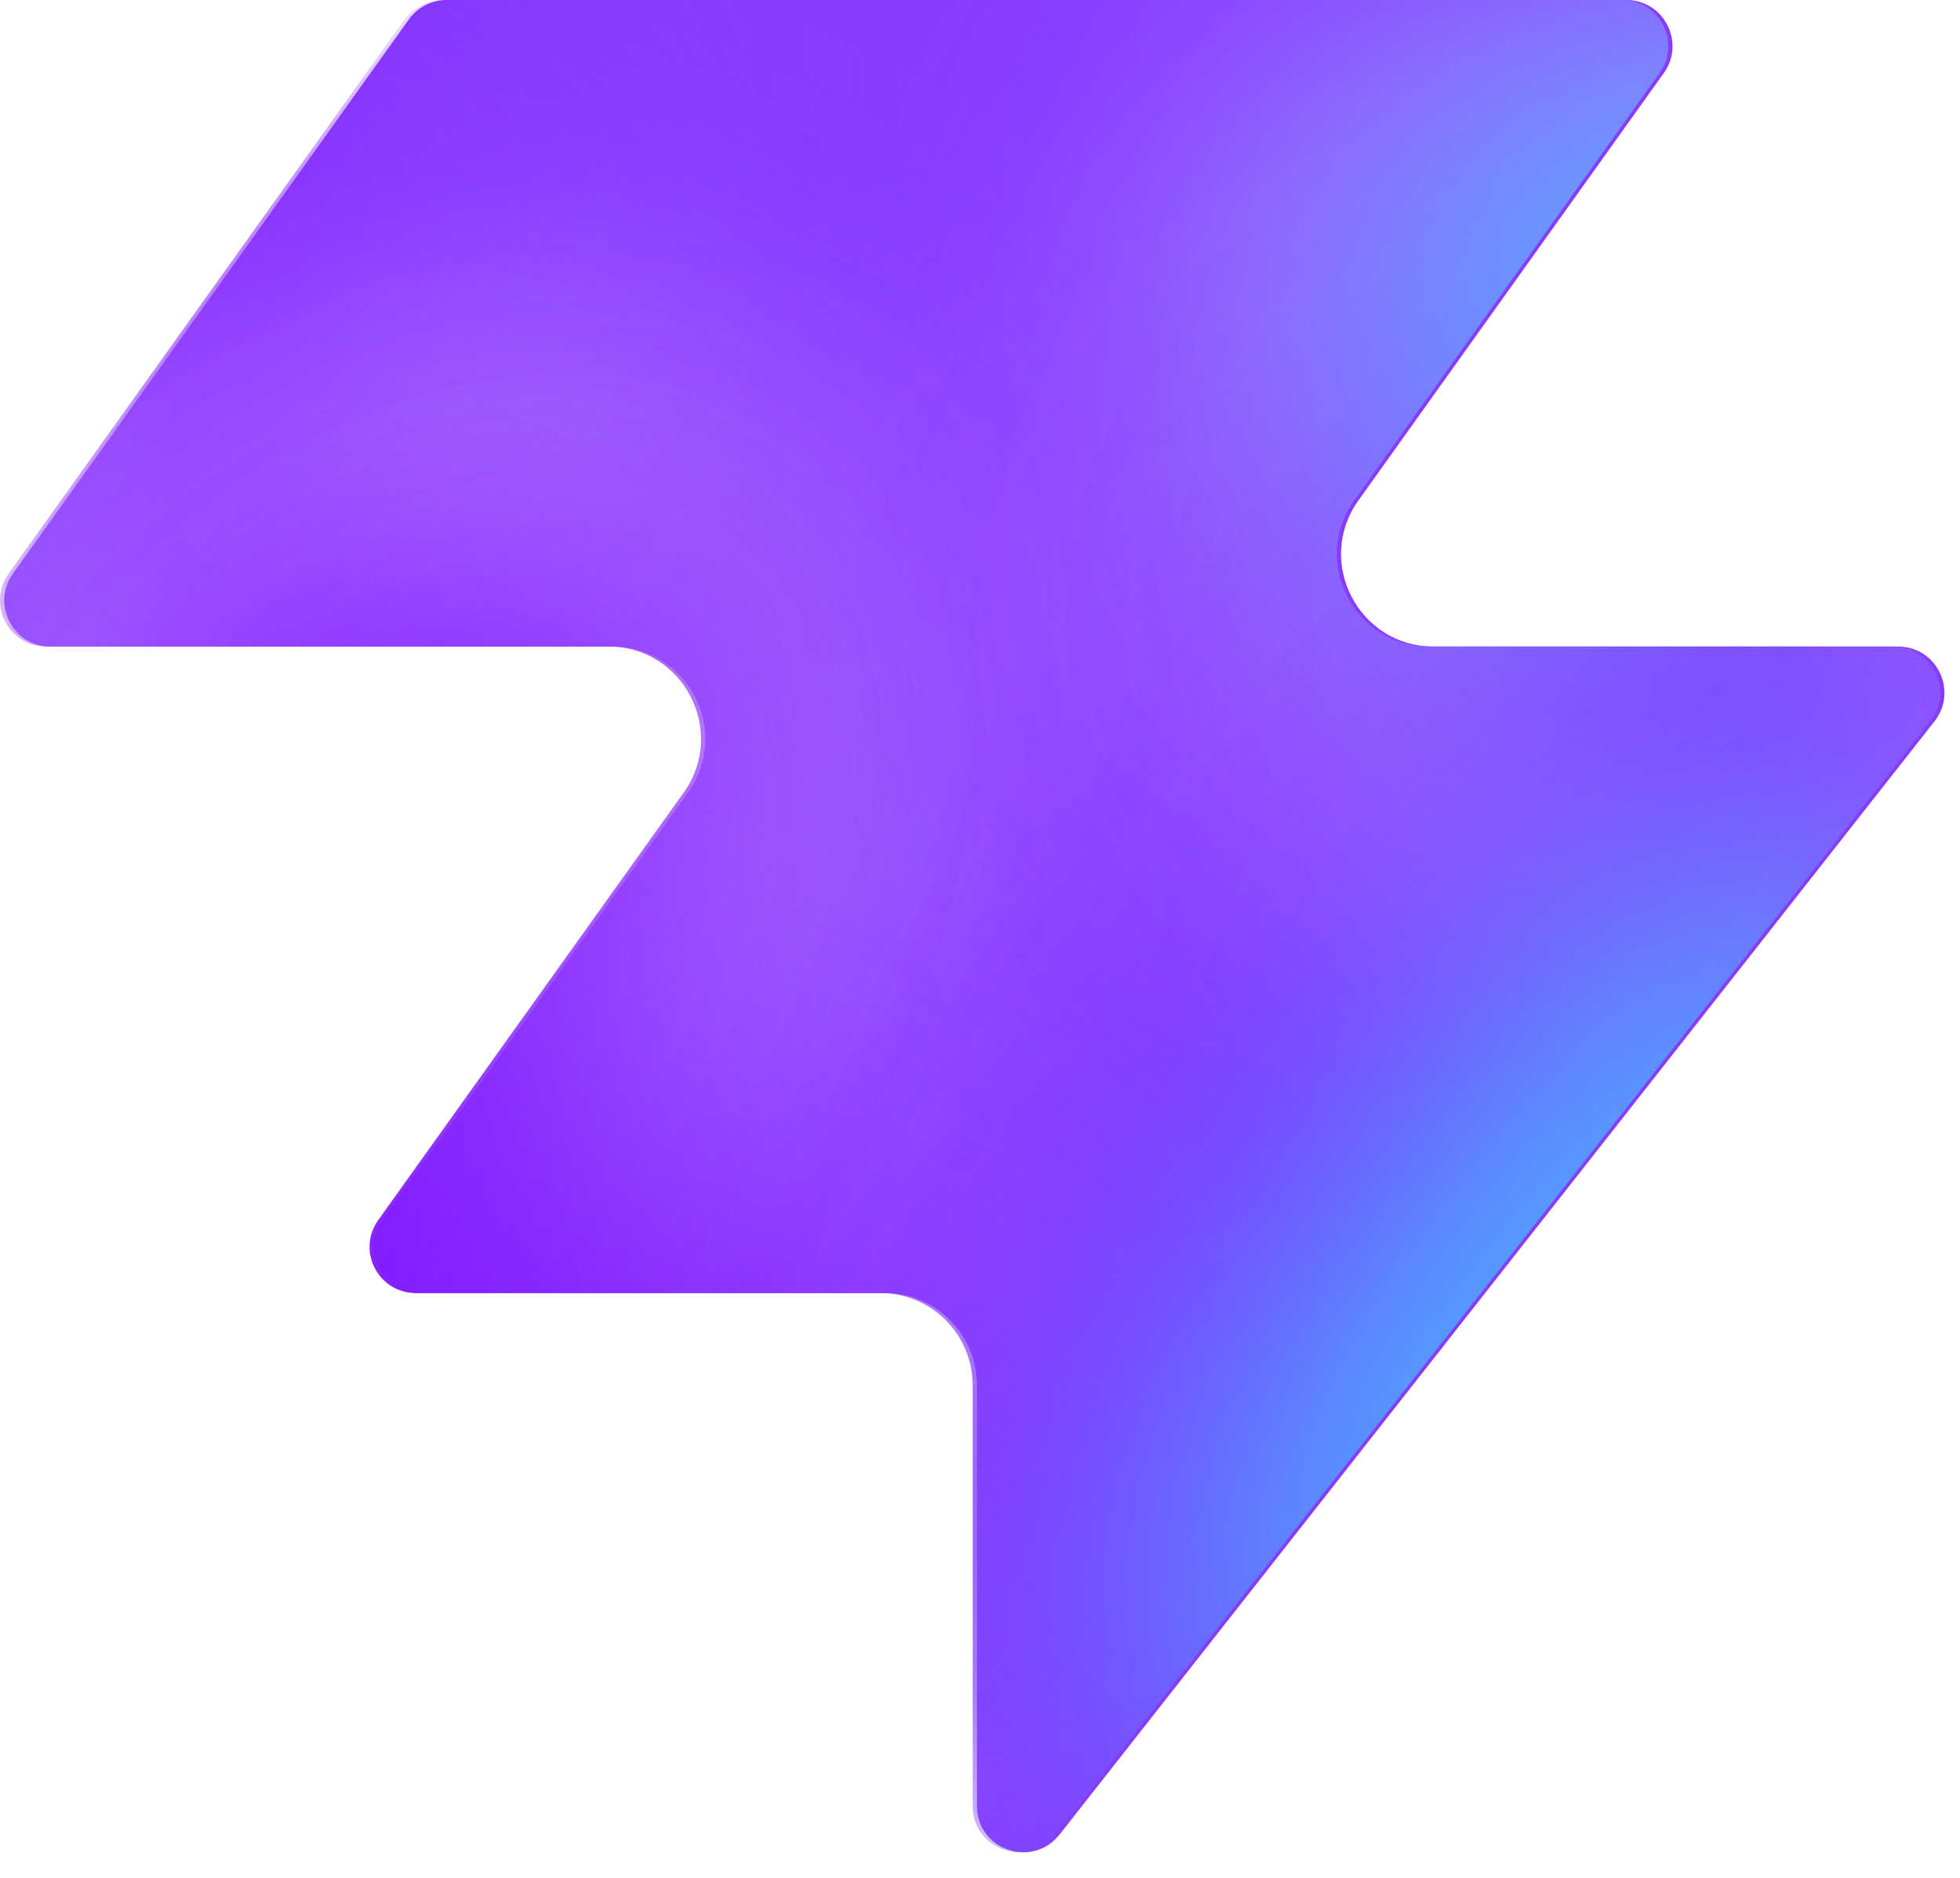
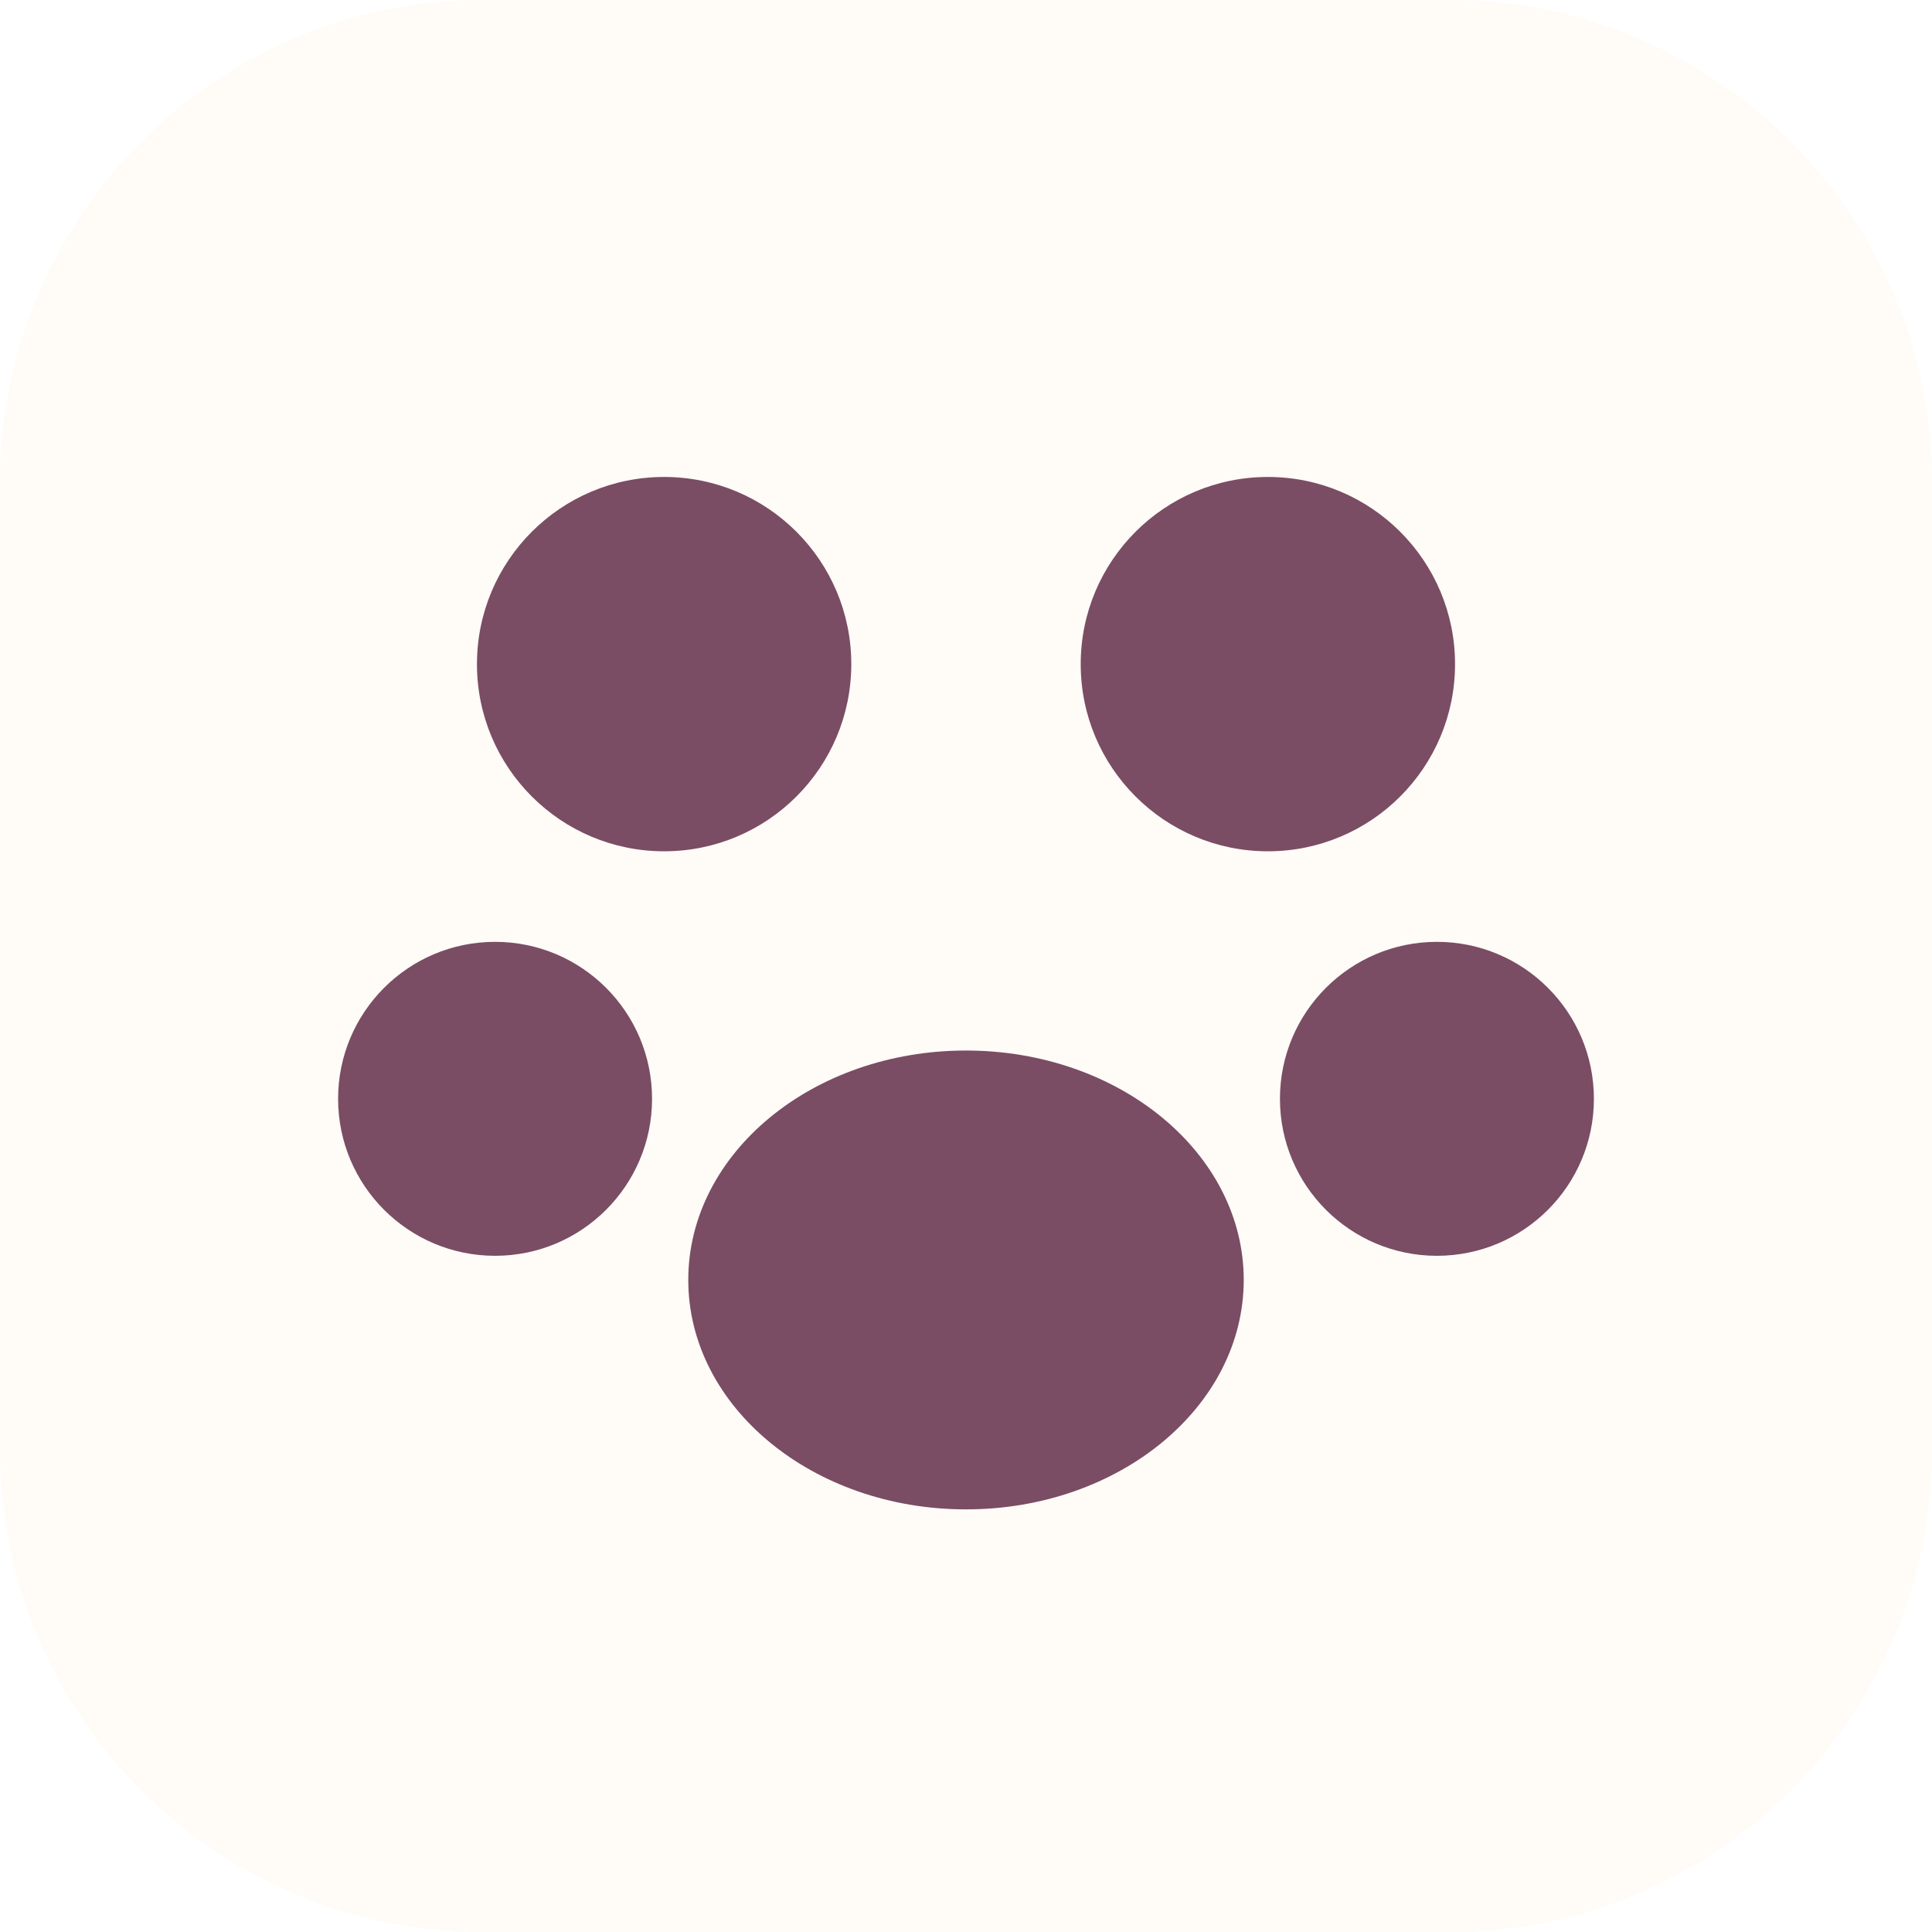
- <svg xmlns="http://www.w3.org/2000/svg" width="48" height="46" fill="none" viewBox="0 0 48 46">
-   <path fill="#863bff" d="M25.946 44.938c-.664.845-2.021.375-2.021-.698V33.937a2.26 2.26 0 0 0-2.262-2.262H10.287c-.92 0-1.456-1.04-.92-1.788l7.48-10.471c1.07-1.497 0-3.578-1.842-3.578H1.237c-.92 0-1.456-1.04-.92-1.788L10.013.474c.214-.297.556-.474.92-.474h28.894c.92 0 1.456 1.04.92 1.788l-7.48 10.471c-1.07 1.498 0 3.579 1.842 3.579h11.377c.943 0 1.473 1.088.89 1.83L25.947 44.94z" style="fill:#863bff;fill:color(display-p3 .525 .23 1);fill-opacity:1" />
-   <mask id="a" width="48" height="46" x="0" y="0" maskUnits="userSpaceOnUse" style="mask-type:alpha">
-     <path fill="#000" d="M25.842 44.938c-.664.844-2.021.375-2.021-.698V33.937a2.26 2.26 0 0 0-2.262-2.262H10.183c-.92 0-1.456-1.04-.92-1.788l7.48-10.471c1.07-1.498 0-3.579-1.842-3.579H1.133c-.92 0-1.456-1.04-.92-1.787L9.91.473c.214-.297.556-.474.92-.474h28.894c.92 0 1.456 1.04.92 1.788l-7.48 10.471c-1.07 1.498 0 3.578 1.842 3.578h11.377c.943 0 1.473 1.088.89 1.832L25.843 44.94z" style="fill:#000;fill-opacity:1" />
-   </mask>
-   <g mask="url(#a)">
-     <g filter="url(#b)">
-       <ellipse cx="5.508" cy="14.704" fill="#ede6ff" rx="5.508" ry="14.704" style="fill:#ede6ff;fill:color(display-p3 .927 .903 1);fill-opacity:1" transform="matrix(.00324 1 1 -.00324 -4.47 31.516)" />
-     </g>
-     <g filter="url(#c)">
-       <ellipse cx="10.399" cy="29.851" fill="#ede6ff" rx="10.399" ry="29.851" style="fill:#ede6ff;fill:color(display-p3 .927 .903 1);fill-opacity:1" transform="matrix(.00324 1 1 -.00324 -39.328 7.883)" />
-     </g>
-     <g filter="url(#d)">
-       <ellipse cx="5.508" cy="30.487" fill="#7e14ff" rx="5.508" ry="30.487" style="fill:#7e14ff;fill:color(display-p3 .492 .077 1);fill-opacity:1" transform="rotate(89.814 -25.913 -14.639)scale(1 -1)" />
-     </g>
-     <g filter="url(#e)">
-       <ellipse cx="5.508" cy="30.599" fill="#7e14ff" rx="5.508" ry="30.599" style="fill:#7e14ff;fill:color(display-p3 .492 .077 1);fill-opacity:1" transform="rotate(89.814 -32.644 -3.334)scale(1 -1)" />
-     </g>
-     <g filter="url(#f)">
-       <ellipse cx="5.508" cy="30.599" fill="#7e14ff" rx="5.508" ry="30.599" style="fill:#7e14ff;fill:color(display-p3 .492 .077 1);fill-opacity:1" transform="matrix(.00324 1 1 -.00324 -34.34 30.47)" />
-     </g>
-     <g filter="url(#g)">
-       <ellipse cx="14.072" cy="22.078" fill="#ede6ff" rx="14.072" ry="22.078" style="fill:#ede6ff;fill:color(display-p3 .927 .903 1);fill-opacity:1" transform="rotate(93.35 24.506 48.493)scale(-1 1)" />
-     </g>
-     <g filter="url(#h)">
-       <ellipse cx="3.47" cy="21.501" fill="#7e14ff" rx="3.47" ry="21.501" style="fill:#7e14ff;fill:color(display-p3 .492 .077 1);fill-opacity:1" transform="rotate(89.009 28.708 47.59)scale(-1 1)" />
-     </g>
-     <g filter="url(#i)">
-       <ellipse cx="3.47" cy="21.501" fill="#7e14ff" rx="3.47" ry="21.501" style="fill:#7e14ff;fill:color(display-p3 .492 .077 1);fill-opacity:1" transform="rotate(89.009 28.708 47.59)scale(-1 1)" />
-     </g>
-     <g filter="url(#j)">
-       <ellipse cx=".387" cy="8.972" fill="#7e14ff" rx="4.407" ry="29.108" style="fill:#7e14ff;fill:color(display-p3 .492 .077 1);fill-opacity:1" transform="rotate(39.51 .387 8.972)" />
-     </g>
-     <g filter="url(#k)">
-       <ellipse cx="47.523" cy="-6.092" fill="#7e14ff" rx="4.407" ry="29.108" style="fill:#7e14ff;fill:color(display-p3 .492 .077 1);fill-opacity:1" transform="rotate(37.892 47.523 -6.092)" />
-     </g>
-     <g filter="url(#l)">
-       <ellipse cx="41.412" cy="6.333" fill="#47bfff" rx="5.971" ry="9.665" style="fill:#47bfff;fill:color(display-p3 .28 .748 1);fill-opacity:1" transform="rotate(37.892 41.412 6.333)" />
-     </g>
-     <g filter="url(#m)">
-       <ellipse cx="-1.879" cy="38.332" fill="#7e14ff" rx="4.407" ry="29.108" style="fill:#7e14ff;fill:color(display-p3 .492 .077 1);fill-opacity:1" transform="rotate(37.892 -1.88 38.332)" />
-     </g>
-     <g filter="url(#n)">
-       <ellipse cx="-1.879" cy="38.332" fill="#7e14ff" rx="4.407" ry="29.108" style="fill:#7e14ff;fill:color(display-p3 .492 .077 1);fill-opacity:1" transform="rotate(37.892 -1.88 38.332)" />
-     </g>
-     <g filter="url(#o)">
-       <ellipse cx="35.651" cy="29.907" fill="#7e14ff" rx="4.407" ry="29.108" style="fill:#7e14ff;fill:color(display-p3 .492 .077 1);fill-opacity:1" transform="rotate(37.892 35.651 29.907)" />
-     </g>
-     <g filter="url(#p)">
-       <ellipse cx="38.418" cy="32.4" fill="#47bfff" rx="5.971" ry="15.297" style="fill:#47bfff;fill:color(display-p3 .28 .748 1);fill-opacity:1" transform="rotate(37.892 38.418 32.4)" />
-     </g>
+ <svg xmlns="http://www.w3.org/2000/svg" viewBox="0 0 32 32" role="img" aria-label="Mew &amp; You">
+   <rect width="32" height="32" rx="8" fill="#fffbf6" />
+   <g fill="#7a4d64">
+     <circle cx="11" cy="11" r="3.1" />
+     <circle cx="21" cy="11" r="3.1" />
+     <circle cx="8.2" cy="18.2" r="2.6" />
+     <circle cx="23.8" cy="18.2" r="2.6" />
+     <ellipse cx="16" cy="21.2" rx="4.6" ry="3.8" />
  </g>
-   <defs>
-     <filter id="b" width="60.045" height="41.654" x="-19.77" y="16.149" color-interpolation-filters="sRGB" filterUnits="userSpaceOnUse">
-       <feFlood flood-opacity="0" result="BackgroundImageFix" />
-       <feBlend in="SourceGraphic" in2="BackgroundImageFix" result="shape" />
-       <feGaussianBlur result="effect1_foregroundBlur_2002_17158" stdDeviation="7.659" />
-     </filter>
-     <filter id="c" width="90.34" height="51.437" x="-54.613" y="-7.533" color-interpolation-filters="sRGB" filterUnits="userSpaceOnUse">
-       <feFlood flood-opacity="0" result="BackgroundImageFix" />
-       <feBlend in="SourceGraphic" in2="BackgroundImageFix" result="shape" />
-       <feGaussianBlur result="effect1_foregroundBlur_2002_17158" stdDeviation="7.659" />
-     </filter>
-     <filter id="d" width="79.355" height="29.4" x="-49.64" y="2.03" color-interpolation-filters="sRGB" filterUnits="userSpaceOnUse">
-       <feFlood flood-opacity="0" result="BackgroundImageFix" />
-       <feBlend in="SourceGraphic" in2="BackgroundImageFix" result="shape" />
-       <feGaussianBlur result="effect1_foregroundBlur_2002_17158" stdDeviation="4.596" />
-     </filter>
-     <filter id="e" width="79.579" height="29.4" x="-45.045" y="20.029" color-interpolation-filters="sRGB" filterUnits="userSpaceOnUse">
-       <feFlood flood-opacity="0" result="BackgroundImageFix" />
-       <feBlend in="SourceGraphic" in2="BackgroundImageFix" result="shape" />
-       <feGaussianBlur result="effect1_foregroundBlur_2002_17158" stdDeviation="4.596" />
-     </filter>
-     <filter id="f" width="79.579" height="29.4" x="-43.513" y="21.178" color-interpolation-filters="sRGB" filterUnits="userSpaceOnUse">
-       <feFlood flood-opacity="0" result="BackgroundImageFix" />
-       <feBlend in="SourceGraphic" in2="BackgroundImageFix" result="shape" />
-       <feGaussianBlur result="effect1_foregroundBlur_2002_17158" stdDeviation="4.596" />
-     </filter>
-     <filter id="g" width="74.749" height="58.852" x="15.756" y="-17.901" color-interpolation-filters="sRGB" filterUnits="userSpaceOnUse">
-       <feFlood flood-opacity="0" result="BackgroundImageFix" />
-       <feBlend in="SourceGraphic" in2="BackgroundImageFix" result="shape" />
-       <feGaussianBlur result="effect1_foregroundBlur_2002_17158" stdDeviation="7.659" />
-     </filter>
-     <filter id="h" width="61.377" height="25.362" x="23.548" y="2.284" color-interpolation-filters="sRGB" filterUnits="userSpaceOnUse">
-       <feFlood flood-opacity="0" result="BackgroundImageFix" />
-       <feBlend in="SourceGraphic" in2="BackgroundImageFix" result="shape" />
-       <feGaussianBlur result="effect1_foregroundBlur_2002_17158" stdDeviation="4.596" />
-     </filter>
-     <filter id="i" width="61.377" height="25.362" x="23.548" y="2.284" color-interpolation-filters="sRGB" filterUnits="userSpaceOnUse">
-       <feFlood flood-opacity="0" result="BackgroundImageFix" />
-       <feBlend in="SourceGraphic" in2="BackgroundImageFix" result="shape" />
-       <feGaussianBlur result="effect1_foregroundBlur_2002_17158" stdDeviation="4.596" />
-     </filter>
-     <filter id="j" width="56.045" height="63.649" x="-27.636" y="-22.853" color-interpolation-filters="sRGB" filterUnits="userSpaceOnUse">
-       <feFlood flood-opacity="0" result="BackgroundImageFix" />
-       <feBlend in="SourceGraphic" in2="BackgroundImageFix" result="shape" />
-       <feGaussianBlur result="effect1_foregroundBlur_2002_17158" stdDeviation="4.596" />
-     </filter>
-     <filter id="k" width="54.814" height="64.646" x="20.116" y="-38.415" color-interpolation-filters="sRGB" filterUnits="userSpaceOnUse">
-       <feFlood flood-opacity="0" result="BackgroundImageFix" />
-       <feBlend in="SourceGraphic" in2="BackgroundImageFix" result="shape" />
-       <feGaussianBlur result="effect1_foregroundBlur_2002_17158" stdDeviation="4.596" />
-     </filter>
-     <filter id="l" width="33.541" height="35.313" x="24.641" y="-11.323" color-interpolation-filters="sRGB" filterUnits="userSpaceOnUse">
-       <feFlood flood-opacity="0" result="BackgroundImageFix" />
-       <feBlend in="SourceGraphic" in2="BackgroundImageFix" result="shape" />
-       <feGaussianBlur result="effect1_foregroundBlur_2002_17158" stdDeviation="4.596" />
-     </filter>
-     <filter id="m" width="54.814" height="64.646" x="-29.286" y="6.009" color-interpolation-filters="sRGB" filterUnits="userSpaceOnUse">
-       <feFlood flood-opacity="0" result="BackgroundImageFix" />
-       <feBlend in="SourceGraphic" in2="BackgroundImageFix" result="shape" />
-       <feGaussianBlur result="effect1_foregroundBlur_2002_17158" stdDeviation="4.596" />
-     </filter>
-     <filter id="n" width="54.814" height="64.646" x="-29.286" y="6.009" color-interpolation-filters="sRGB" filterUnits="userSpaceOnUse">
-       <feFlood flood-opacity="0" result="BackgroundImageFix" />
-       <feBlend in="SourceGraphic" in2="BackgroundImageFix" result="shape" />
-       <feGaussianBlur result="effect1_foregroundBlur_2002_17158" stdDeviation="4.596" />
-     </filter>
-     <filter id="o" width="54.814" height="64.646" x="8.244" y="-2.416" color-interpolation-filters="sRGB" filterUnits="userSpaceOnUse">
-       <feFlood flood-opacity="0" result="BackgroundImageFix" />
-       <feBlend in="SourceGraphic" in2="BackgroundImageFix" result="shape" />
-       <feGaussianBlur result="effect1_foregroundBlur_2002_17158" stdDeviation="4.596" />
-     </filter>
-     <filter id="p" width="39.409" height="43.623" x="18.713" y="10.588" color-interpolation-filters="sRGB" filterUnits="userSpaceOnUse">
-       <feFlood flood-opacity="0" result="BackgroundImageFix" />
-       <feBlend in="SourceGraphic" in2="BackgroundImageFix" result="shape" />
-       <feGaussianBlur result="effect1_foregroundBlur_2002_17158" stdDeviation="4.596" />
-     </filter>
-   </defs>
</svg>
